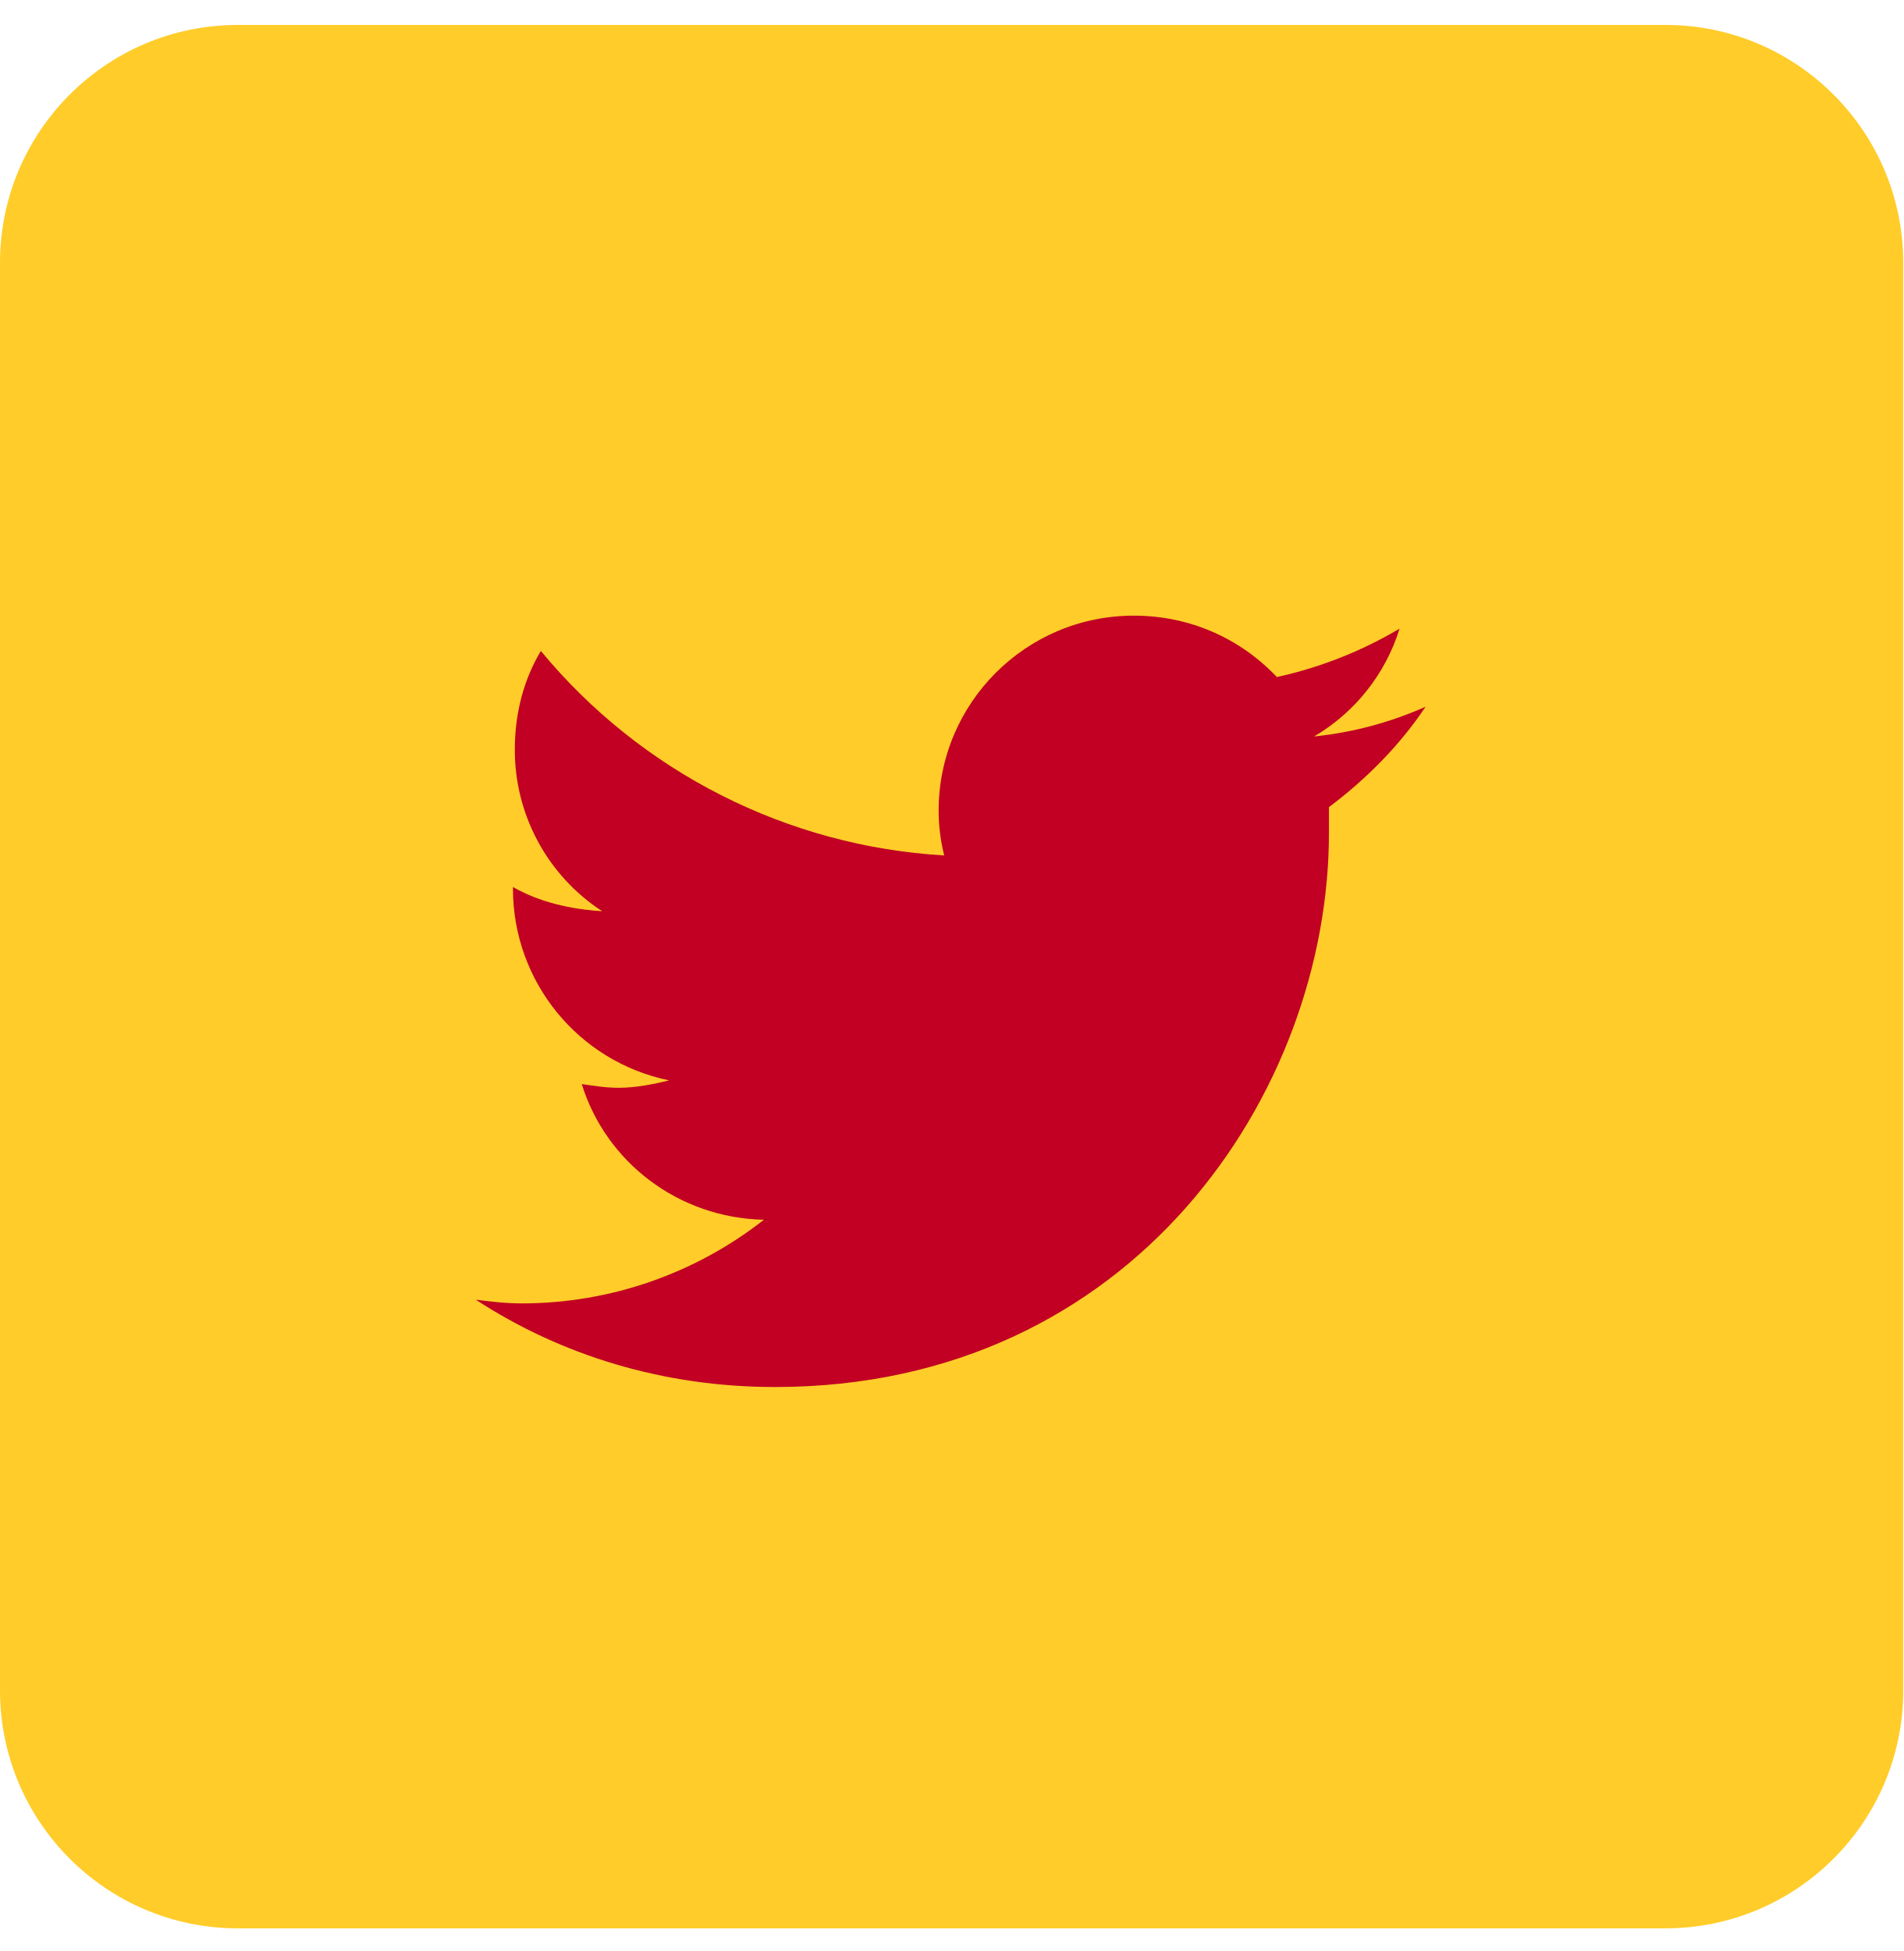
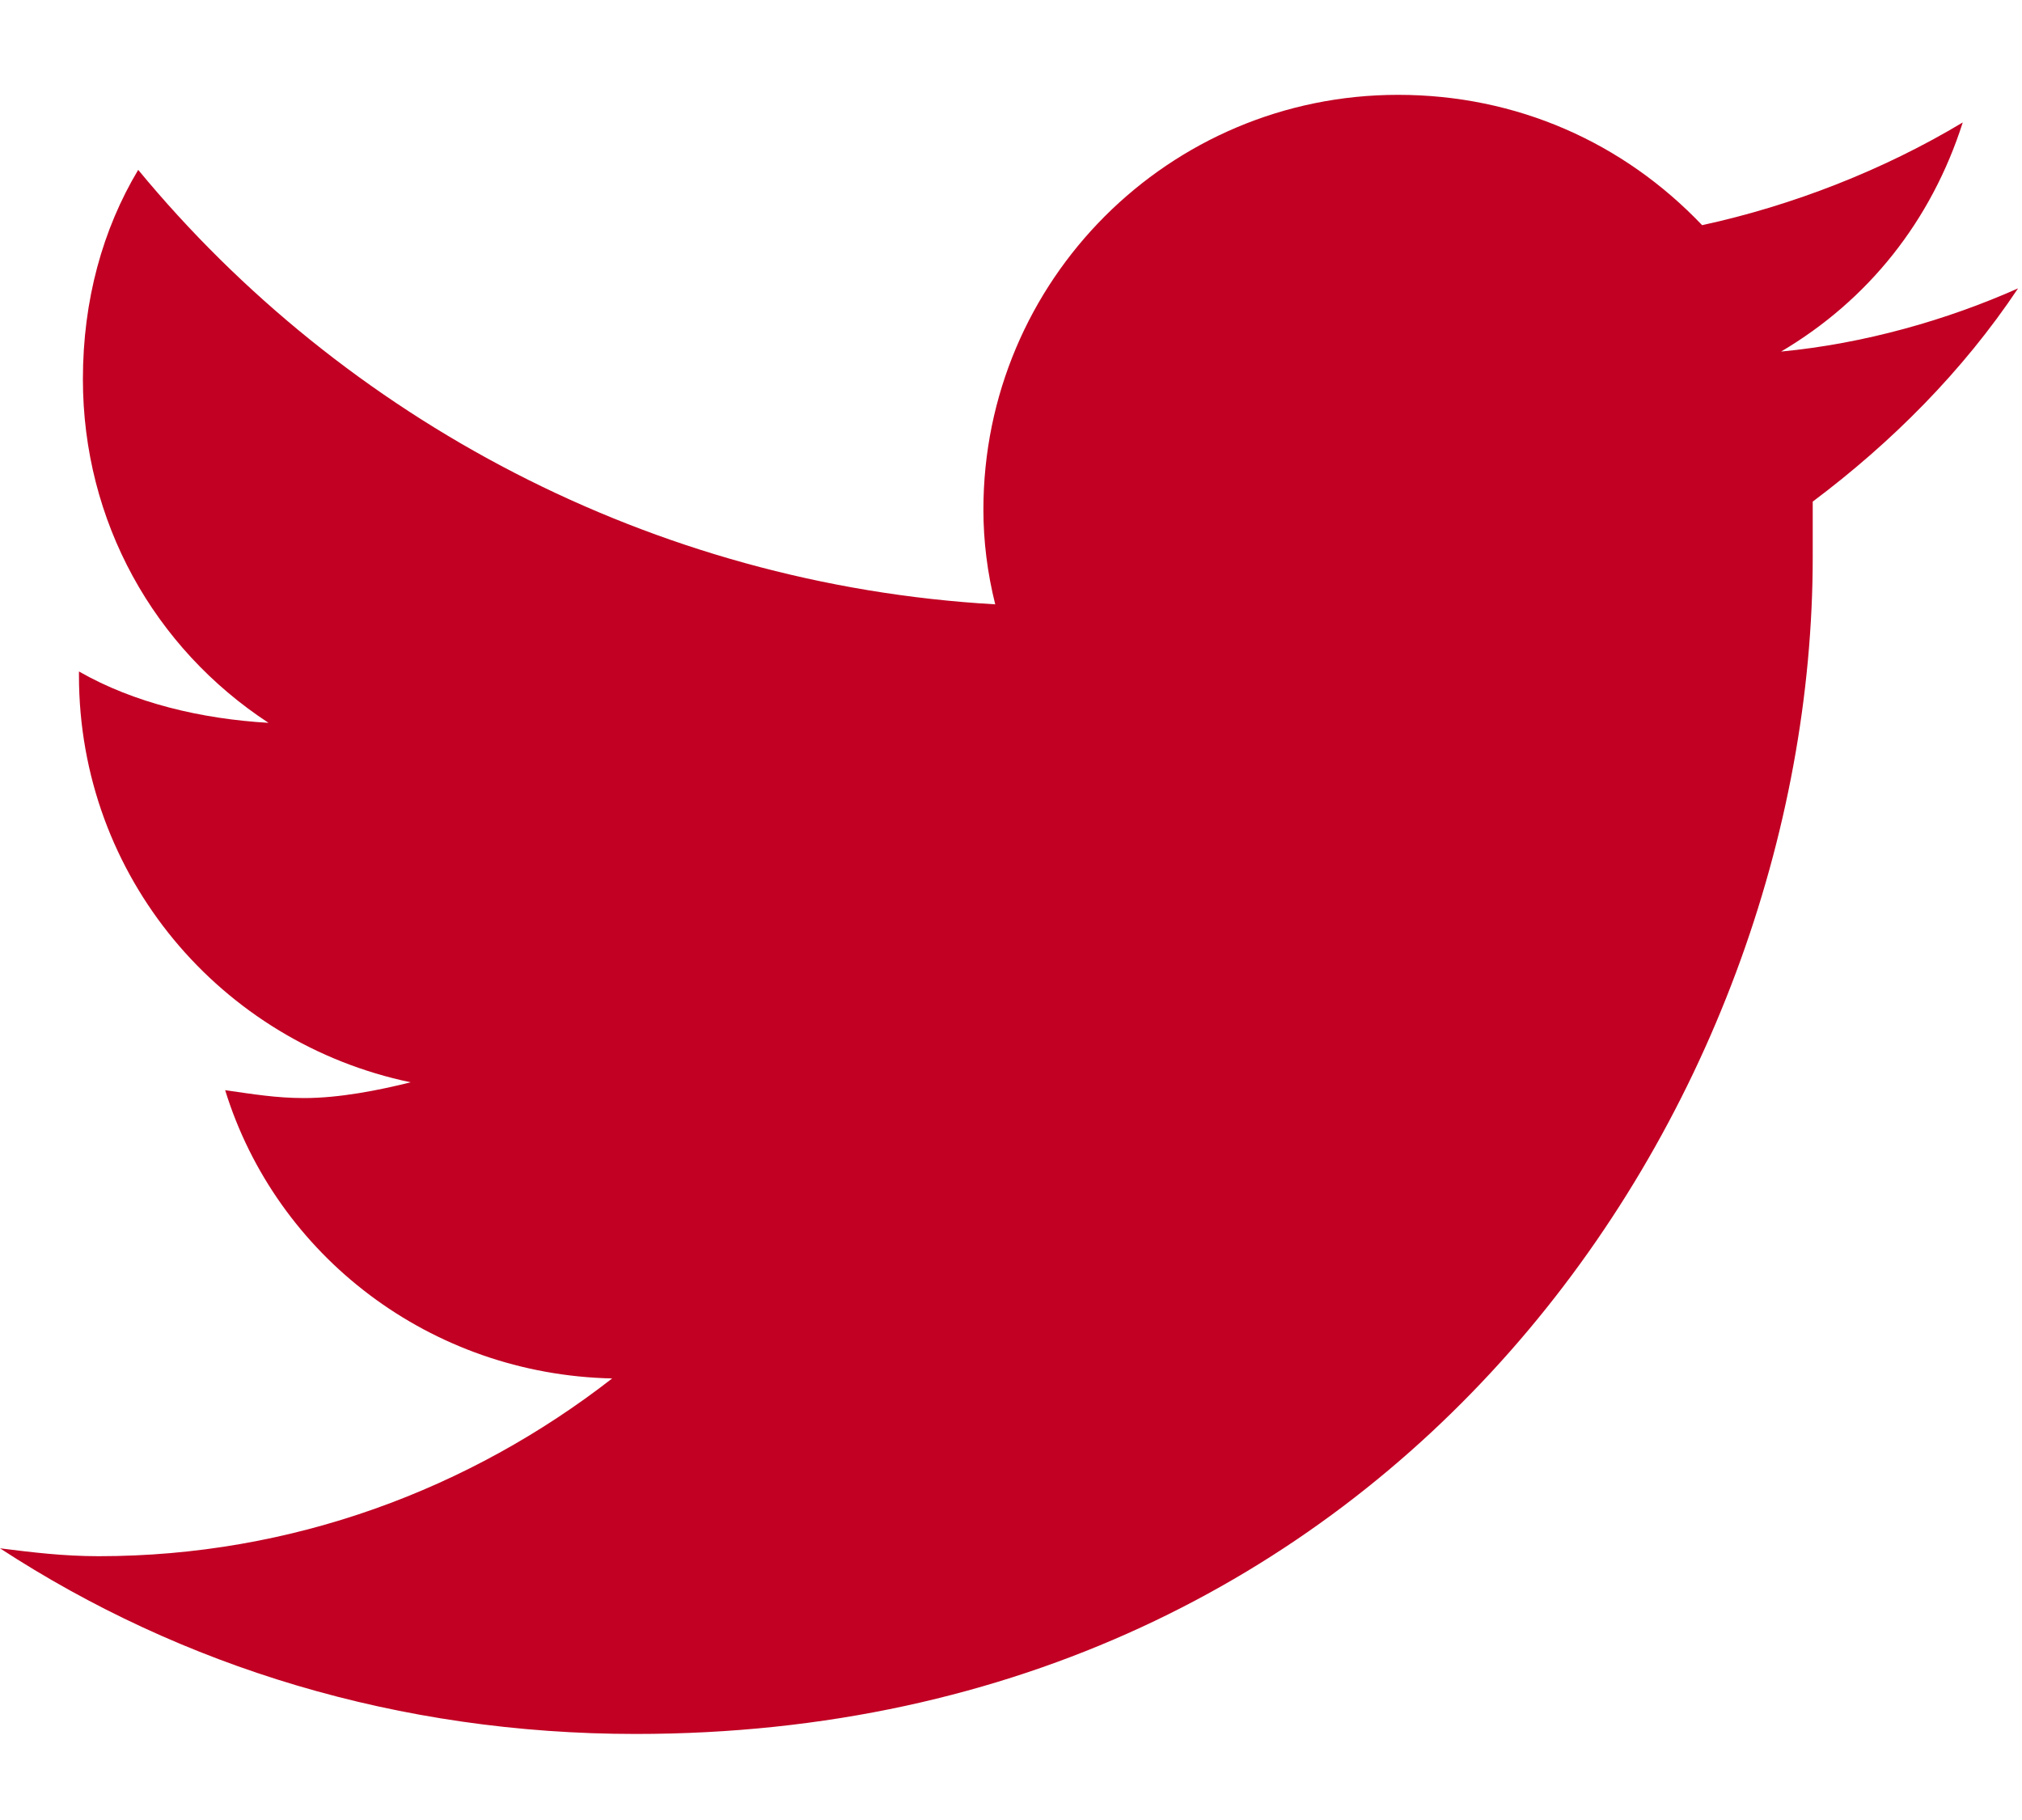
- <svg xmlns="http://www.w3.org/2000/svg" width="40" height="41" fill="none">
-   <rect width="40" height="40" y=".524" fill="#FFCC29" rx="5" />
-   <path fill="#C10023" d="M27.93 16.961v.547c0 5.43-4.102 11.64-11.64 11.64-2.345 0-4.493-.663-6.29-1.835.313.04.625.078.977.078a8.25 8.25 0 0 0 5.078-1.758c-1.797-.039-3.32-1.21-3.828-2.851.273.039.507.078.78.078.352 0 .743-.078 1.056-.156a4.11 4.11 0 0 1-3.282-4.024v-.039c.547.313 1.211.469 1.875.508a4.04 4.04 0 0 1-1.836-3.399c0-.78.196-1.484.547-2.07a11.9 11.9 0 0 0 8.477 4.297 3.9 3.9 0 0 1-.117-.937 4.1 4.1 0 0 1 4.101-4.102c1.172 0 2.227.469 3.008 1.29a8.7 8.7 0 0 0 2.578-1.017 4 4 0 0 1-1.797 2.266 7.7 7.7 0 0 0 2.344-.625c-.547.82-1.25 1.523-2.031 2.11" />
+ <svg xmlns="http://www.w3.org/2000/svg" width="20" height="18" viewBox="0 0 20 18" fill="none">
+   <path d="M17.93 4.961C17.93 5.157 17.93 5.313 17.93 5.508C17.93 10.938 13.828 17.149 6.289 17.149C3.945 17.149 1.797 16.485 0 15.313C0.312 15.352 0.625 15.391 0.977 15.391C2.891 15.391 4.648 14.727 6.055 13.633C4.258 13.594 2.734 12.422 2.227 10.782C2.5 10.821 2.734 10.86 3.008 10.86C3.359 10.86 3.75 10.782 4.062 10.704C2.188 10.313 0.781 8.672 0.781 6.68V6.641C1.328 6.954 1.992 7.11 2.656 7.149C1.523 6.407 0.82 5.157 0.82 3.75C0.82 2.969 1.016 2.266 1.367 1.68C3.398 4.141 6.445 5.782 9.844 5.977C9.766 5.665 9.727 5.352 9.727 5.04C9.727 2.774 11.562 0.938 13.828 0.938C15 0.938 16.055 1.407 16.836 2.227C17.734 2.032 18.633 1.68 19.414 1.211C19.102 2.188 18.477 2.969 17.617 3.477C18.438 3.399 19.258 3.165 19.961 2.852C19.414 3.672 18.711 4.375 17.93 4.961Z" fill="#C10023" />
</svg>
